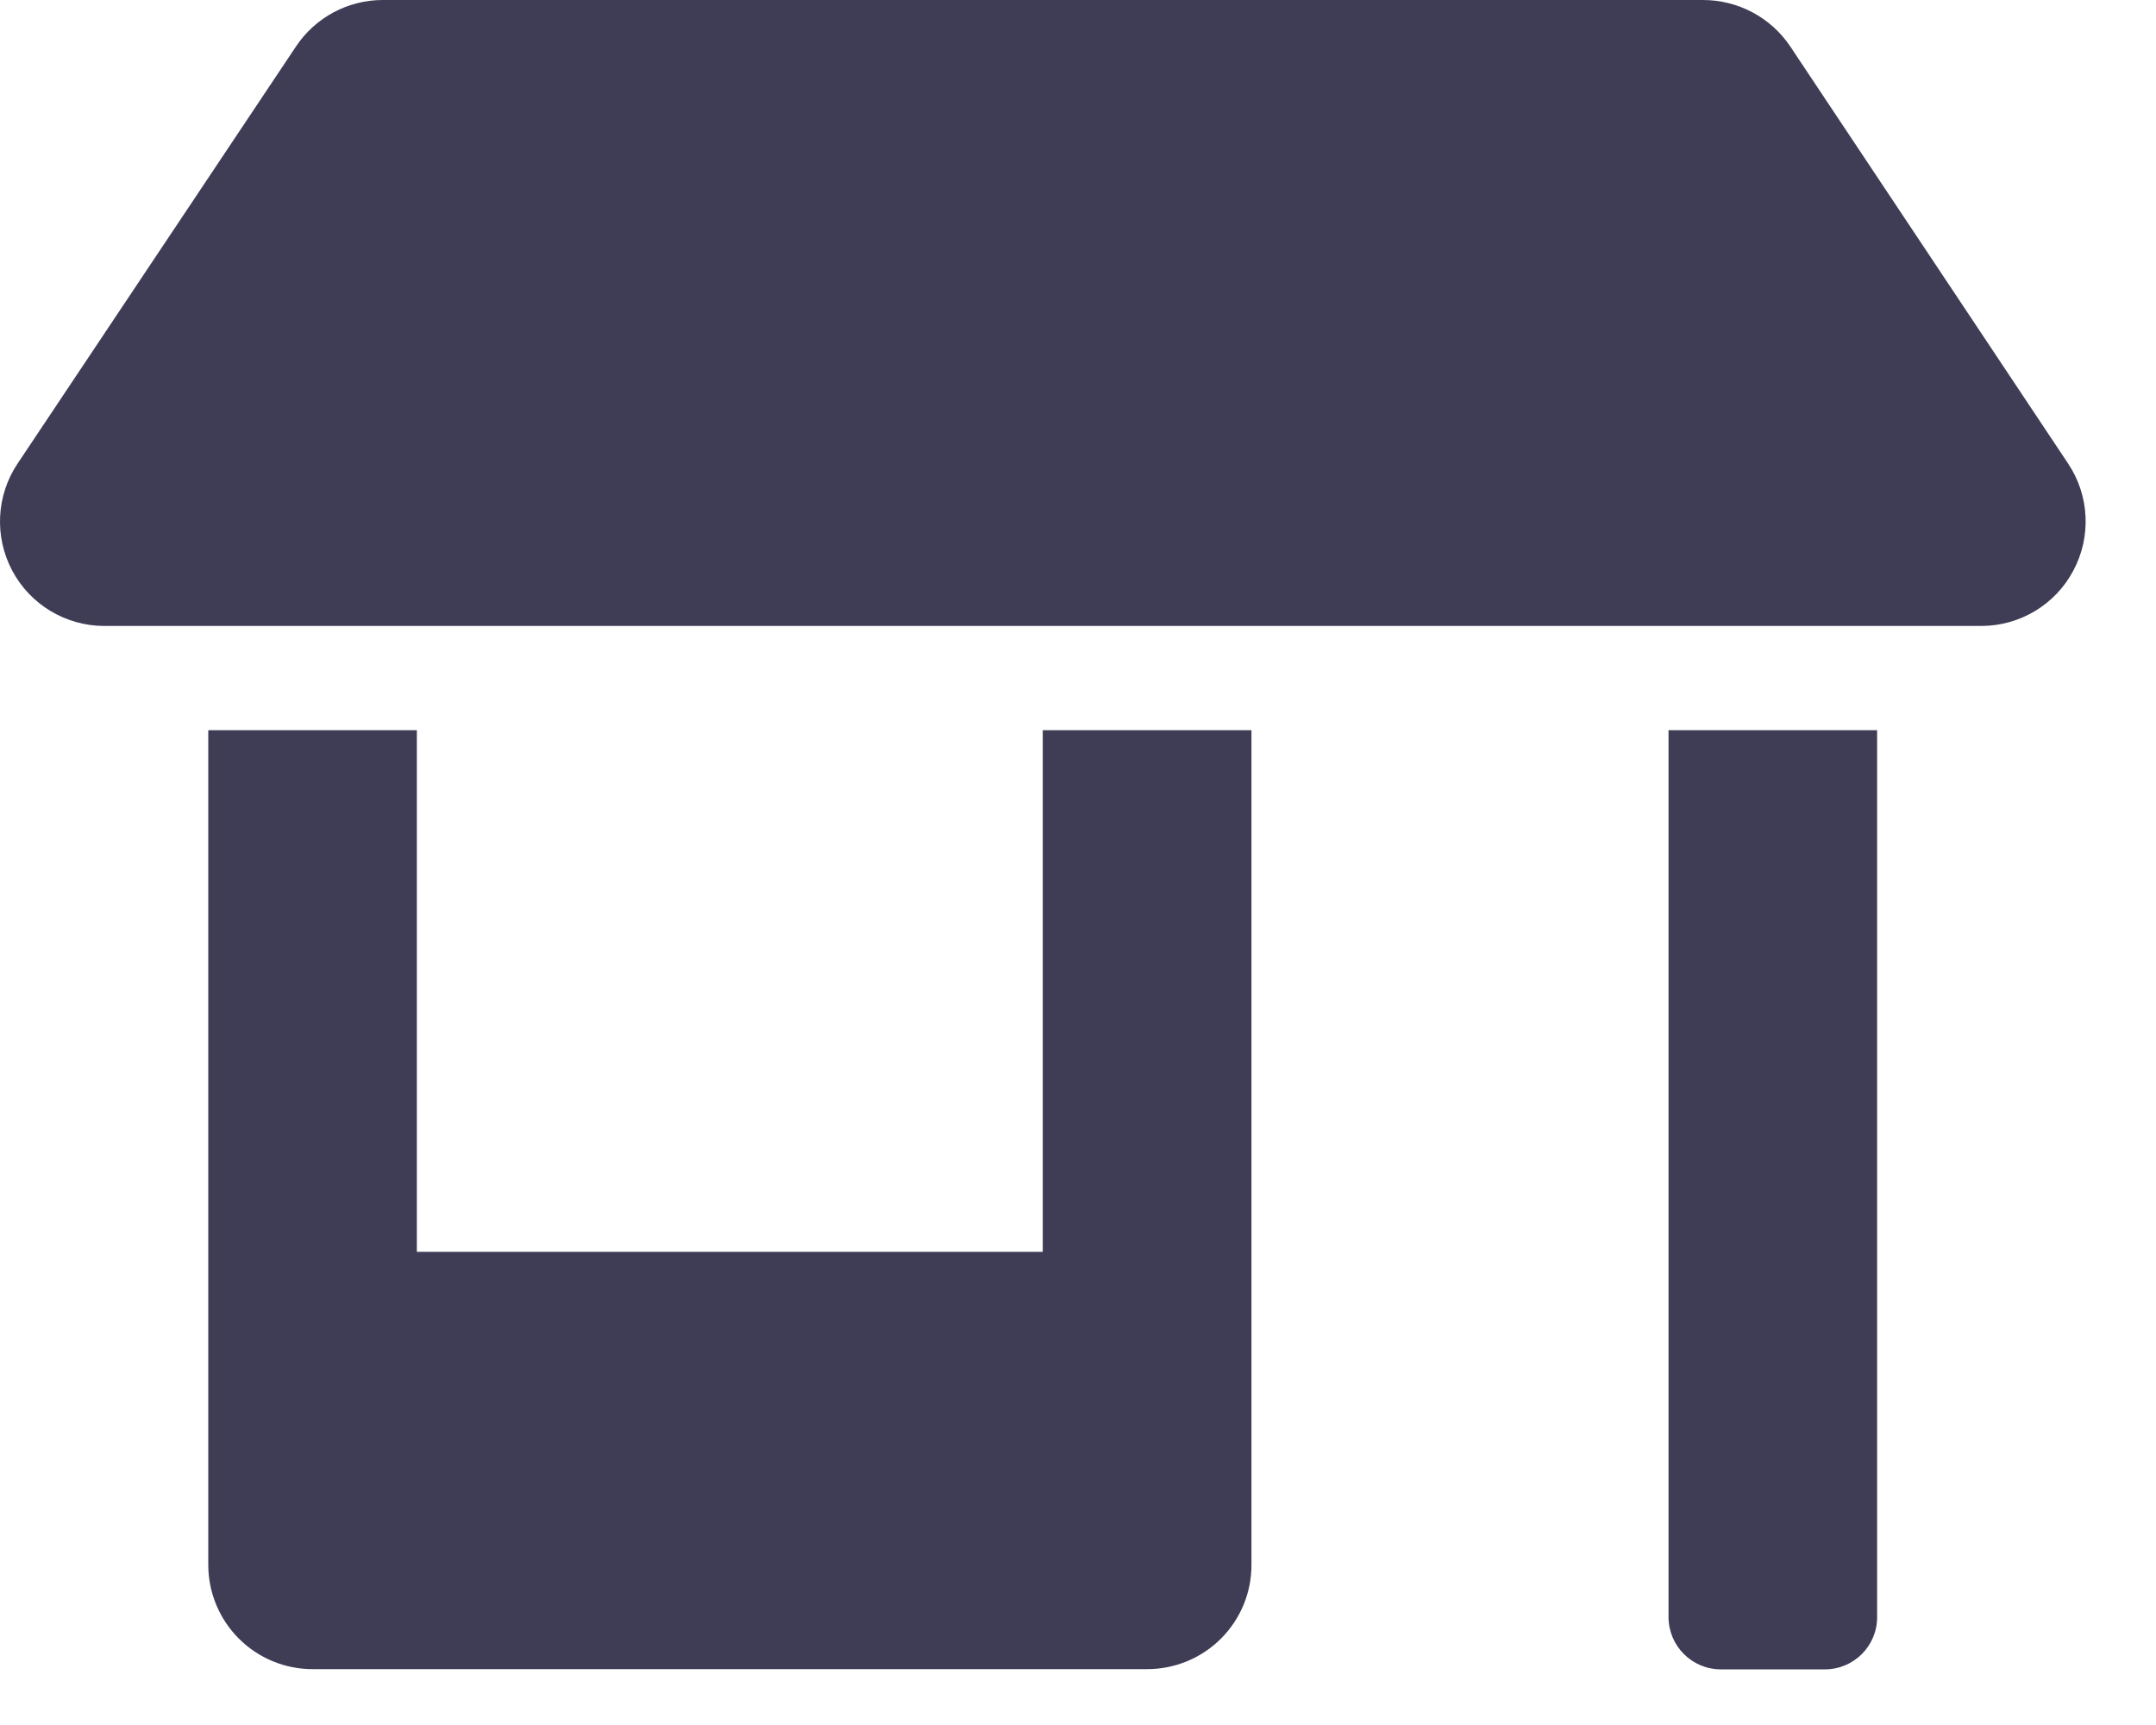
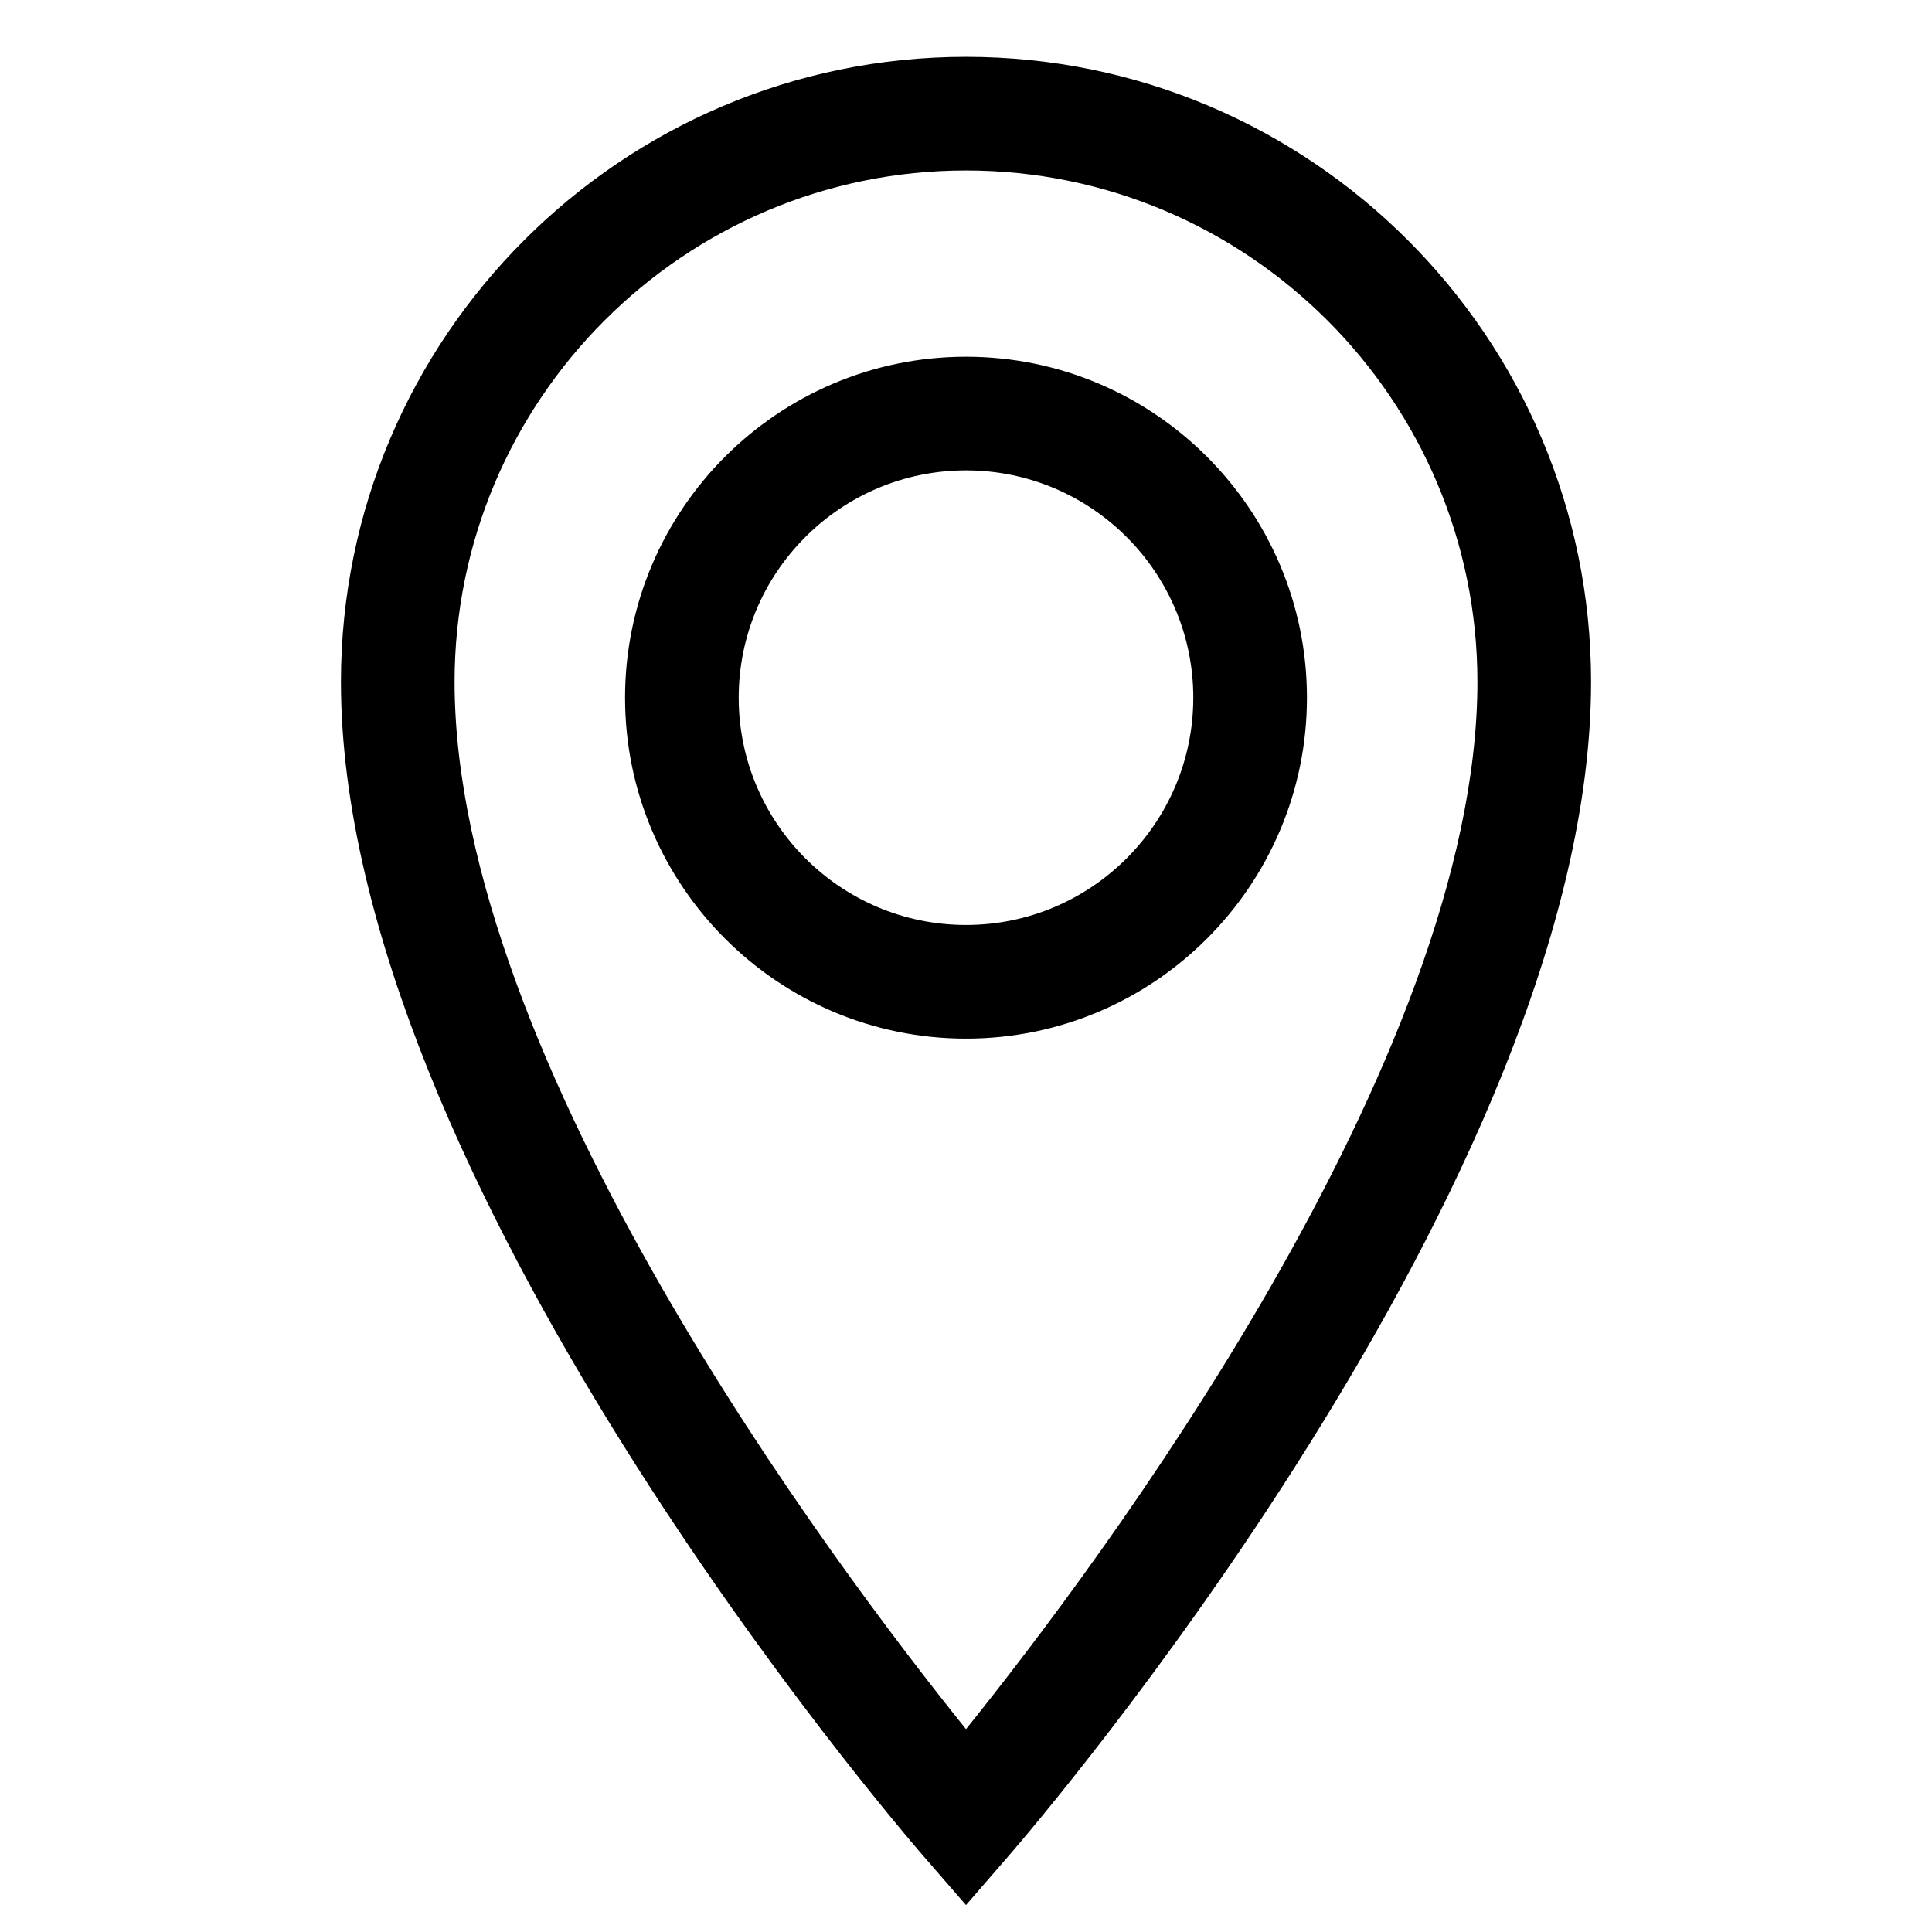
- <svg xmlns="http://www.w3.org/2000/svg" width="20" height="16" viewBox="0 0 20 16" fill="none">
-   <path fill-rule="evenodd" clip-rule="evenodd" d="M19.185 4.3L16.606 0.429C16.425 0.16 16.12 -0.001 15.795 9.42892e-06H3.547C3.226 0.001 2.926 0.162 2.747 0.429L0.163 4.3C-0.035 4.596 -0.054 4.977 0.113 5.292C0.28 5.607 0.607 5.804 0.963 5.806H18.381C18.738 5.805 19.066 5.608 19.233 5.293C19.401 4.979 19.383 4.597 19.185 4.3ZM9.673 11.611H3.867V6.773H1.932V14.514C1.932 14.771 2.034 15.017 2.216 15.199C2.397 15.38 2.643 15.482 2.9 15.482H10.641C10.898 15.482 11.145 15.38 11.326 15.199C11.508 15.017 11.61 14.771 11.609 14.514V6.773H9.673V11.611ZM15.962 15.484C15.695 15.483 15.479 15.267 15.478 15V6.773H17.413V15C17.413 15.267 17.197 15.483 16.93 15.484H15.962Z" fill="#3F3D56" />
+ <svg xmlns="http://www.w3.org/2000/svg" stroke="currentColor" fill="currentColor" stroke-width="0" version="1.1" viewBox="0 0 17 17" height="1em" width="1em">
+   <g />
+   <path d="M8.5 0.5c-3.032 0-5.5 2.467-5.5 5.5 0 4.373 4.913 10.086 5.122 10.328l0.378 0.435 0.378-0.436c0.209-0.241 5.122-5.954 5.122-10.327 0-3.033-2.468-5.5-5.5-5.5zM8.5 15.215c-1.146-1.424-4.5-5.879-4.5-9.215 0-2.481 2.019-4.5 4.5-4.5s4.5 2.019 4.5 4.5c0 3.333-3.354 7.791-4.5 9.215zM8.5 3.139c-1.654 0-3 1.346-3 3s1.346 3 3 3 3-1.346 3-3-1.346-3-3-3zM8.5 8.139c-1.103 0-2-0.897-2-2s0.897-2 2-2 2 0.897 2 2-0.897 2-2 2z" />
</svg>
